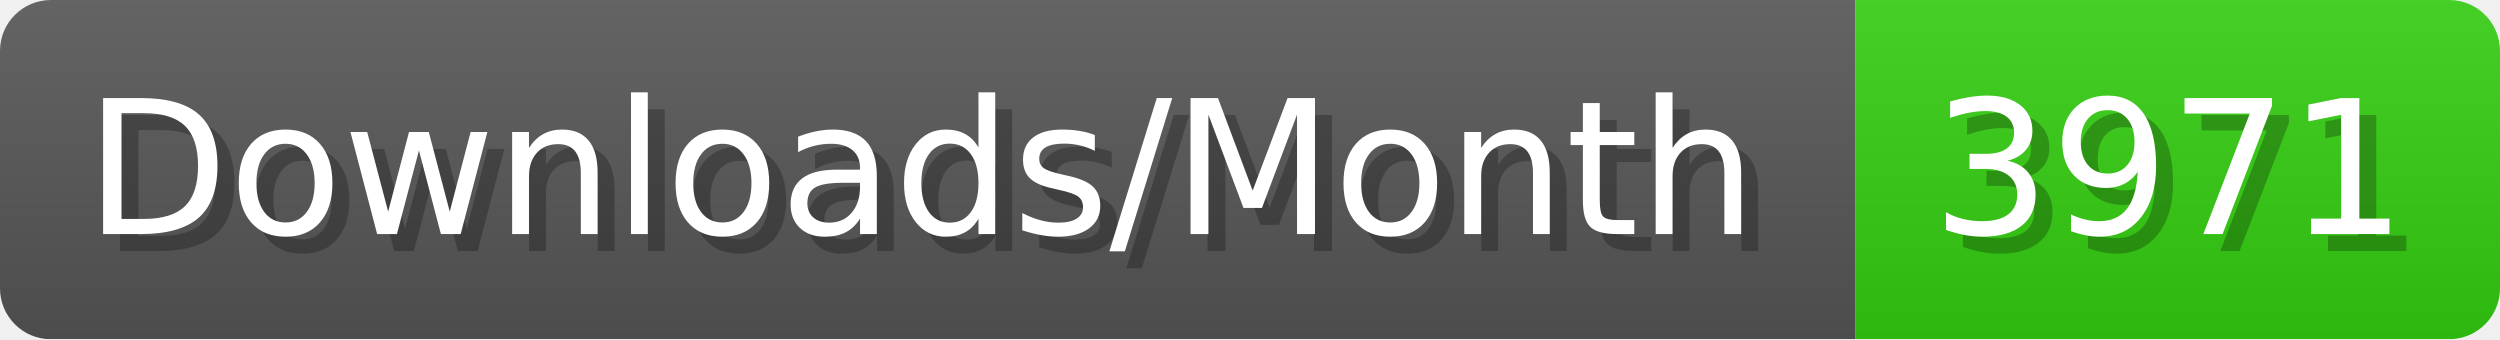
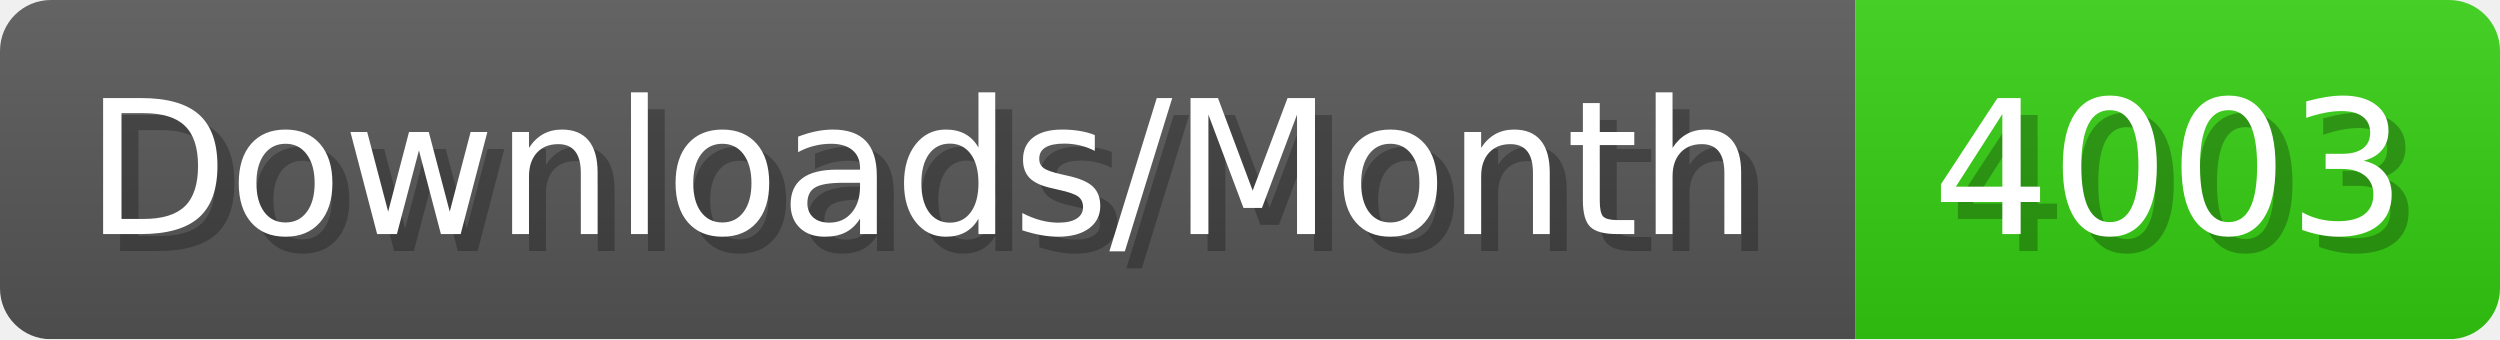
- <svg xmlns="http://www.w3.org/2000/svg" width="147.4" height="20" viewBox="0 0 1474 200" role="img" aria-label="Downloads/Month: 3971">
+ <svg xmlns="http://www.w3.org/2000/svg" width="147.4" height="20" viewBox="0 0 1474 200" role="img" aria-label="Downloads/Month: 4003">
  <linearGradient id="YlXUI" x2="0" y2="100%">
    <stop offset="0" stop-opacity=".1" stop-color="#EEE" />
    <stop offset="1" stop-opacity=".1" />
  </linearGradient>
  <mask id="JHhop">
    <rect width="1474" height="200" rx="30" fill="#FFF" />
  </mask>
  <g mask="url(#JHhop)">
    <rect width="1094" height="200" fill="#555" />
    <rect width="380" height="200" fill="#3C1" x="1094" />
    <rect width="1474" height="200" fill="url(#YlXUI)" />
  </g>
  <g aria-hidden="true" fill="#fff" text-anchor="start" font-family="Verdana,DejaVu Sans,sans-serif" font-size="110">
    <text x="60" y="148" textLength="994" fill="#000" opacity="0.25">Downloads/Month</text>
    <text x="50" y="138" textLength="994">Downloads/Month</text>
-     <text x="1149" y="148" textLength="280" fill="#000" opacity="0.25">3971</text>
-     <text x="1139" y="138" textLength="280">3971</text>
+     <text x="1149" y="148" textLength="280" fill="#000" opacity="0.25">4003</text>
+     <text x="1139" y="138" textLength="280">4003</text>
  </g>
</svg>
